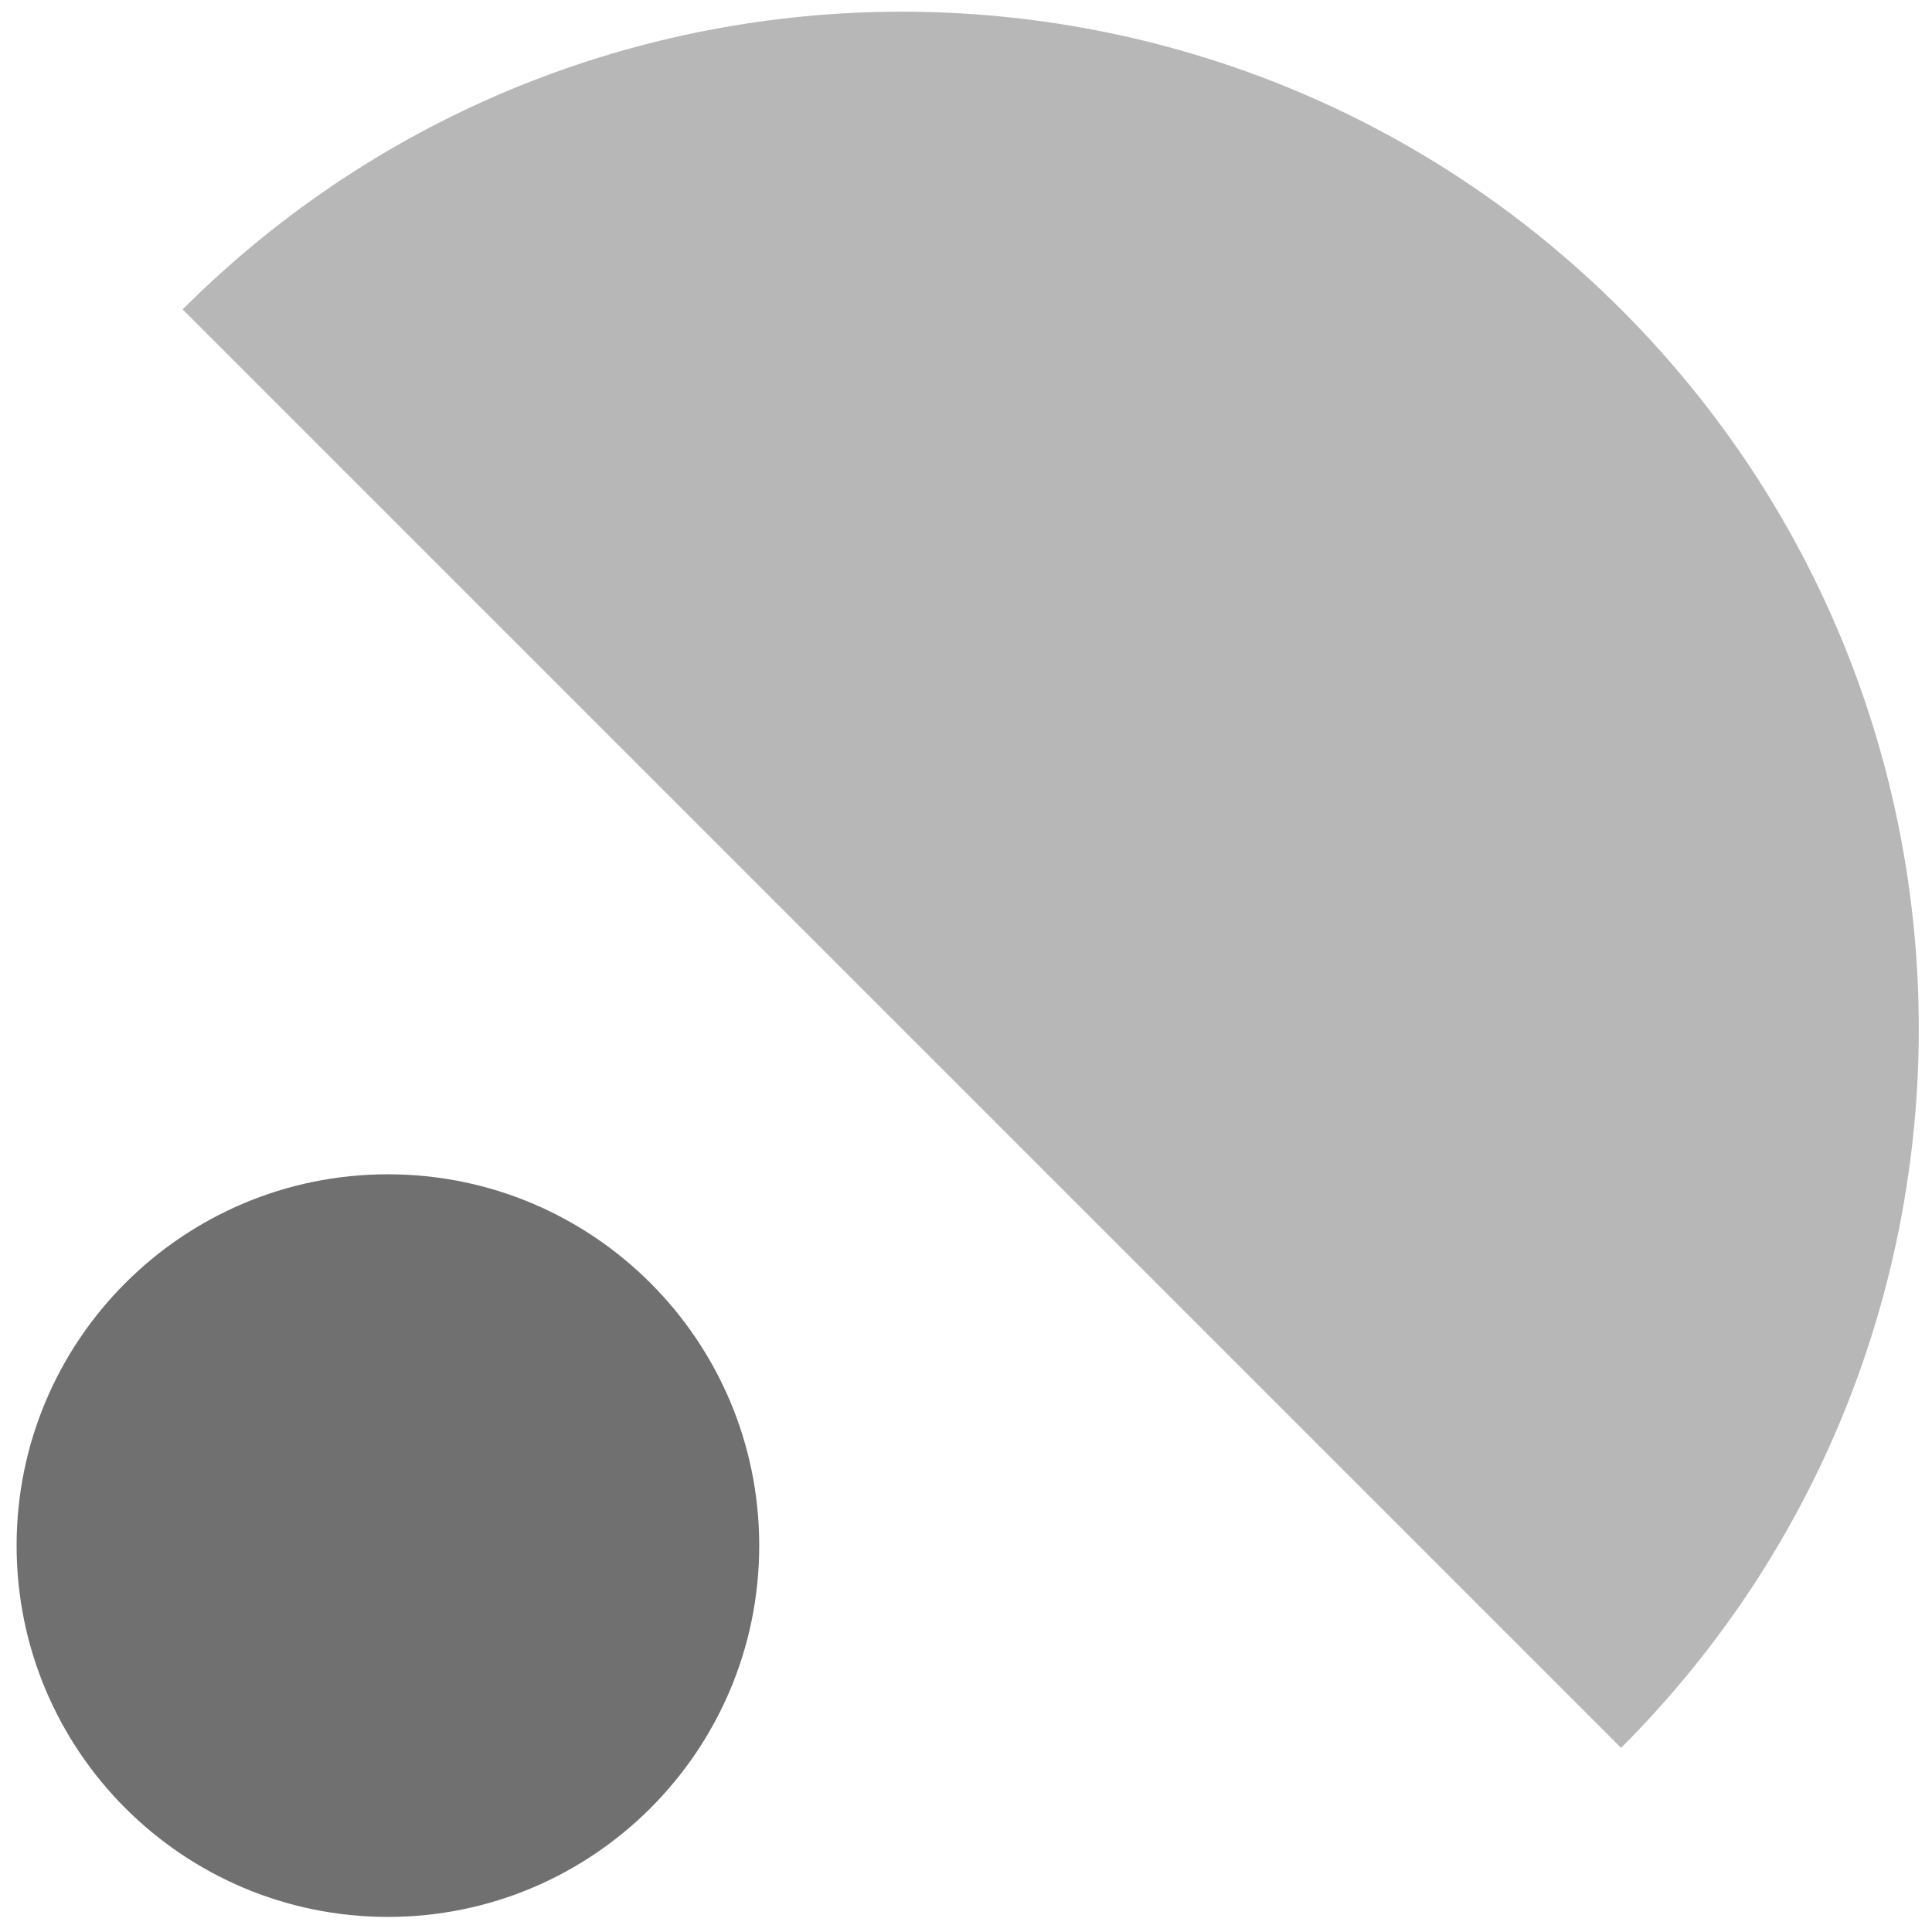
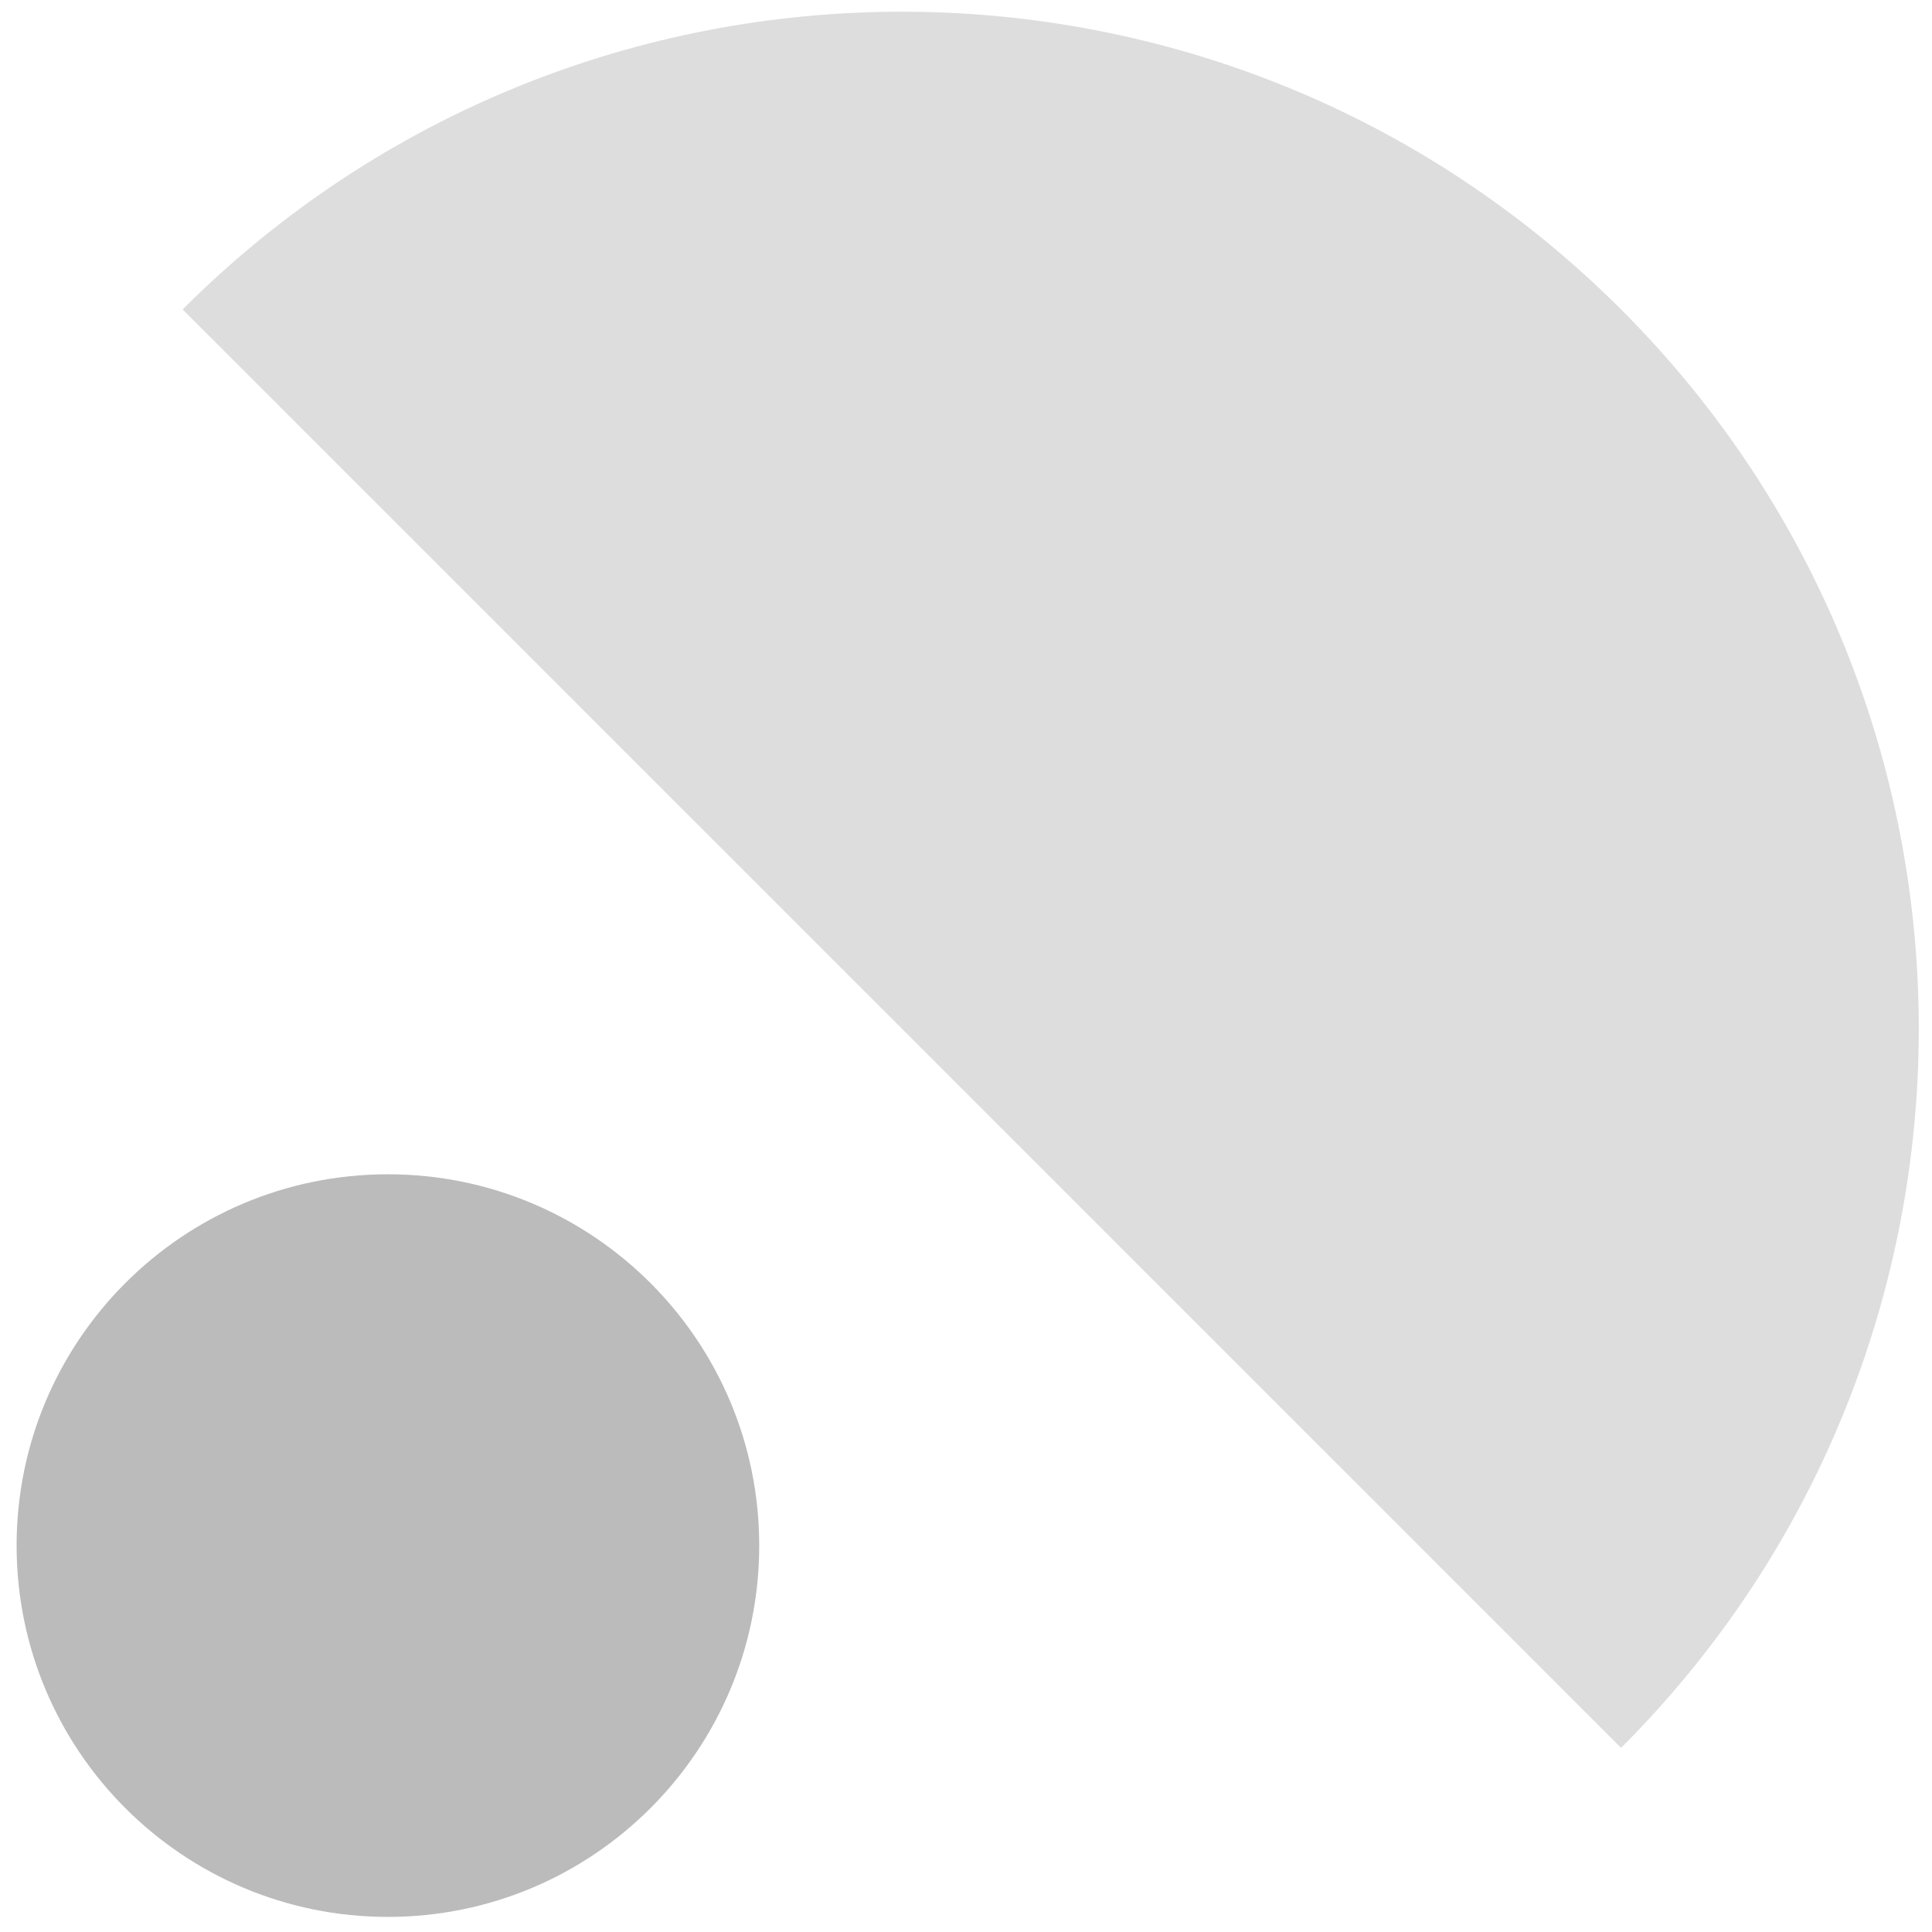
<svg xmlns="http://www.w3.org/2000/svg" version="1.1" id="Layer_1" x="0px" y="0px" viewBox="0 0 128 128" style="enable-background:new 0 0 128 128;" xml:space="preserve">
  <style type="text/css">
- 	.st0{opacity:0.5;fill:#707070;enable-background:new    ;}
- 	.st1{fill:#707070;}
+ 	.st0{opacity:0.5;fill:#bbbbbb;enable-background:new    ;}
+ 	.st1{fill:#bbbbbb;}
</style>
  <g transform="translate(-4986 -1451)">
    <path class="st0" d="M4998.1,1471.5c26.3-26.3,69-26.3,95.3,0c26.3,26.3,26.3,69,0,95.3" />
    <circle class="st1" cx="5011.7" cy="1553.4" r="24.6" />
  </g>
</svg>
